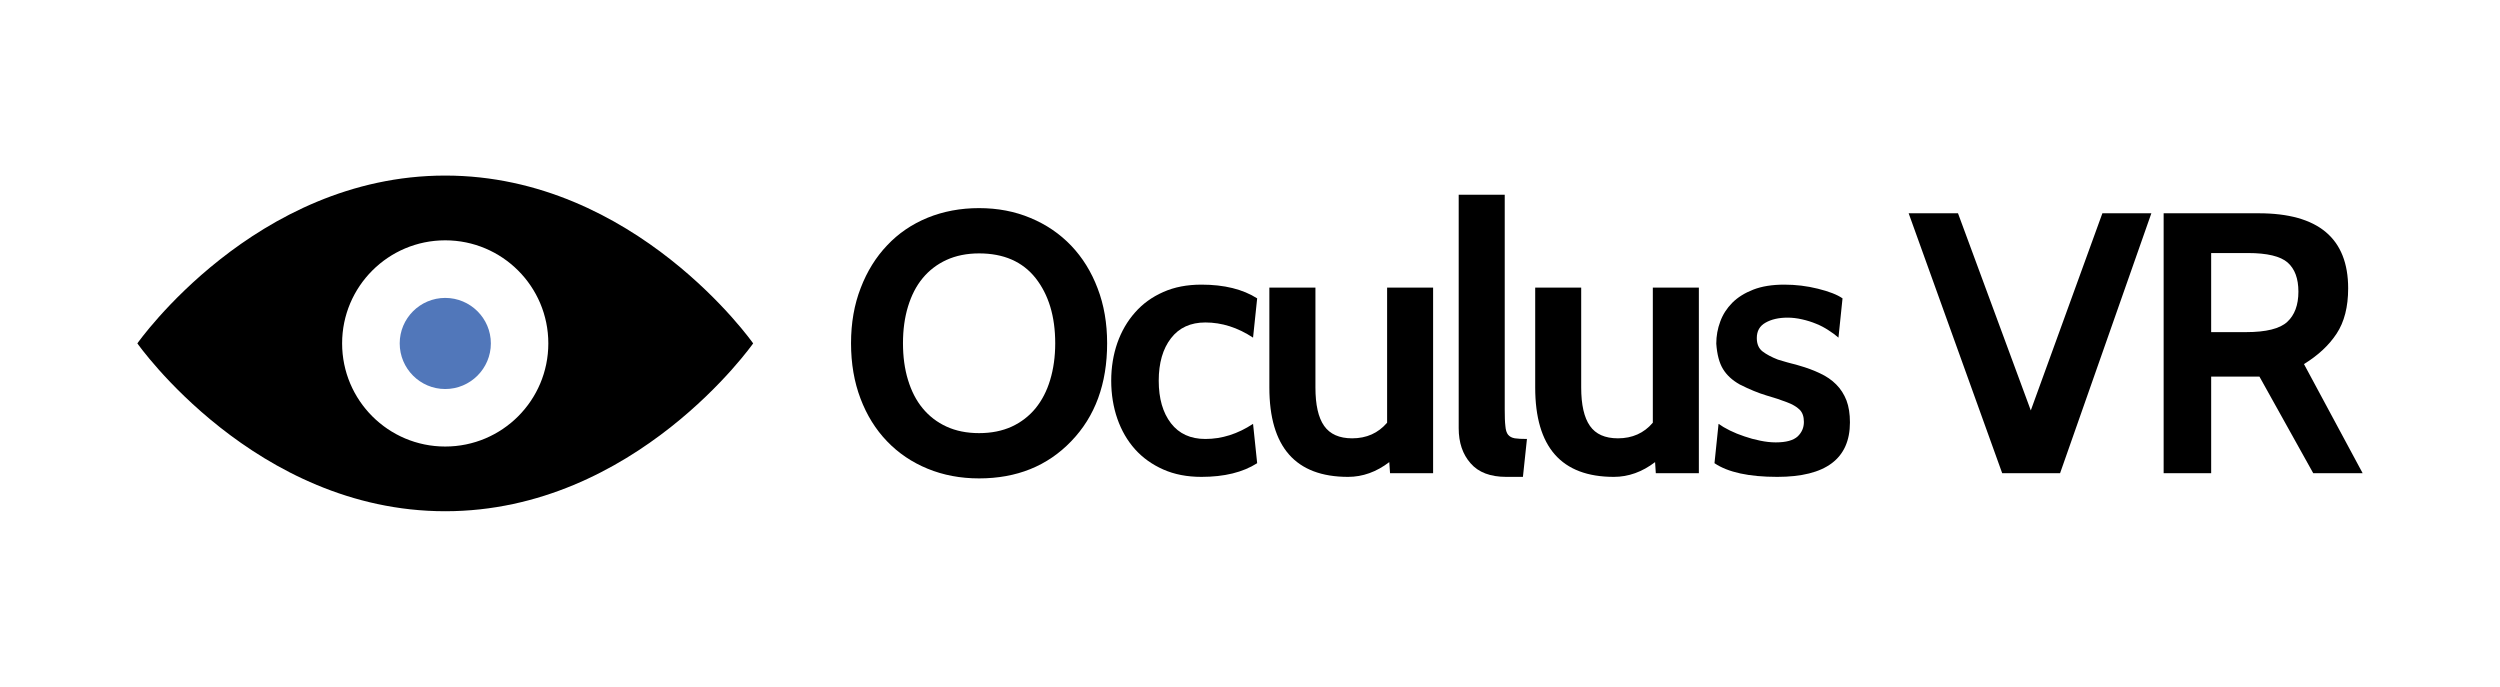
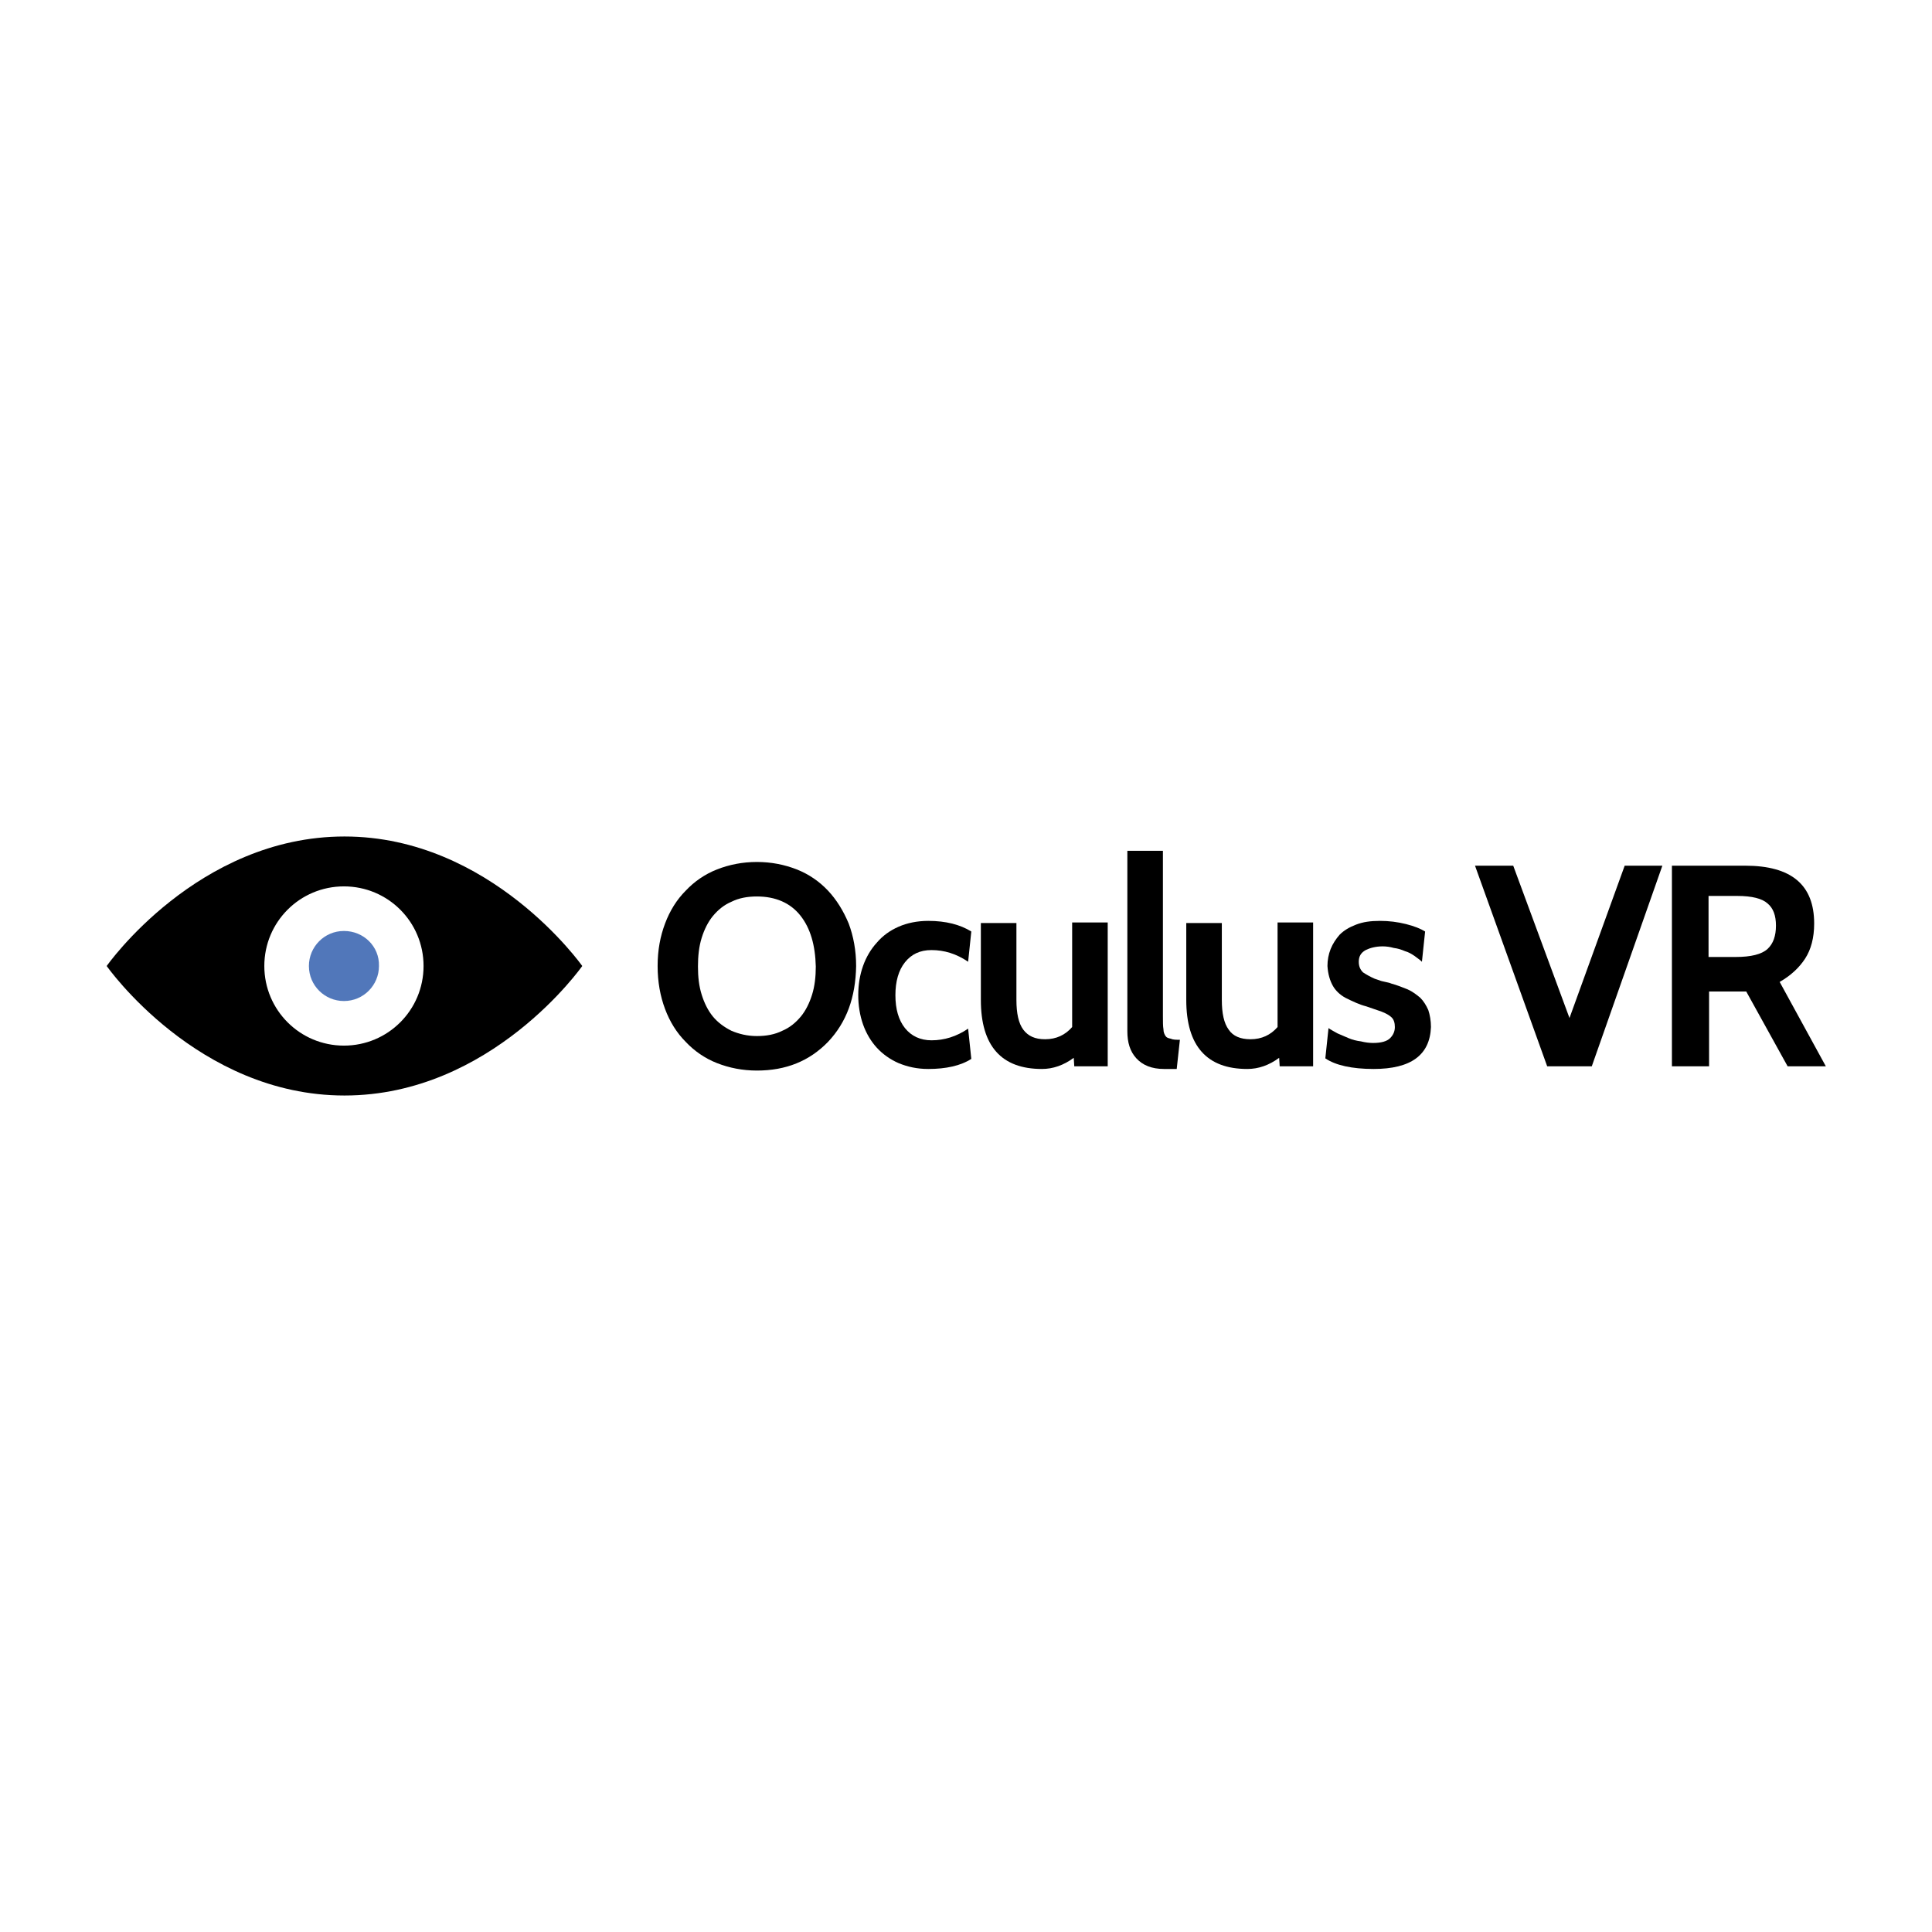
- <svg xmlns="http://www.w3.org/2000/svg" version="1.1" x="0px" y="0px" width="364px" height="100px" viewBox="0 0 364 100" enable-background="new 0 0 364 100" xml:space="preserve">
+ <svg xmlns="http://www.w3.org/2000/svg" version="1.1" id="Layer_1" x="0px" y="0px" viewBox="-217 119 364 364" enable-background="new -217 119 364 364" xml:space="preserve">
  <g id="guides">
</g>
  <g id="Layer_2">
    <g>
      <g>
-         <path fill="#5177BA" d="M64.824,43.376c-3.656,0-6.627,2.971-6.627,6.621c0,3.662,2.971,6.645,6.627,6.645     c3.662,0,6.645-2.982,6.645-6.645C71.469,46.347,68.486,43.376,64.824,43.376" />
+         <path fill="#5177BA" d="M-152.2,294.4c-3.7,0-6.6,3-6.6,6.6c0,3.7,3,6.6,6.6,6.6c3.7,0,6.6-3,6.6-6.6     C-145.5,297.3-148.5,294.4-152.2,294.4" />
      </g>
      <g>
-         <path d="M155.961,64.253c-3.457,3.598-7.934,5.402-13.406,5.402c-2.701,0-5.197-0.469-7.482-1.406     c-2.291-0.938-4.266-2.273-5.918-3.996c-1.67-1.734-2.953-3.809-3.867-6.223c-0.92-2.426-1.377-5.104-1.377-8.051     c0-2.965,0.469-5.637,1.406-8.045c0.926-2.426,2.215-4.494,3.855-6.217c1.635-1.74,3.609-3.082,5.9-4.02     c2.285-0.926,4.781-1.395,7.482-1.395c2.707,0,5.203,0.475,7.488,1.436c2.285,0.949,4.254,2.291,5.918,4.025     c1.646,1.729,2.941,3.803,3.855,6.223c0.926,2.408,1.383,5.08,1.383,7.992C161.199,55.886,159.453,60.638,155.961,64.253      M150.775,40.481c-1.904-2.396-4.652-3.586-8.221-3.586c-1.793,0-3.381,0.328-4.752,0.955c-1.371,0.633-2.525,1.518-3.463,2.654     c-0.949,1.143-1.641,2.52-2.133,4.125c-0.492,1.617-0.732,3.393-0.732,5.35c0,1.951,0.24,3.738,0.732,5.344     c0.492,1.611,1.184,2.977,2.133,4.125c0.938,1.137,2.092,2.033,3.463,2.66c1.371,0.633,2.959,0.955,4.752,0.955     c1.805,0,3.387-0.322,4.77-0.955c1.354-0.627,2.514-1.523,3.451-2.66c0.932-1.148,1.646-2.514,2.127-4.125     c0.486-1.605,0.738-3.393,0.738-5.344C153.641,46.071,152.68,42.901,150.775,40.481" />
+         <path d="M-61,315.3c-3.5,3.6-7.9,5.4-13.4,5.4c-2.7,0-5.2-0.5-7.5-1.4c-2.3-0.9-4.3-2.3-5.9-4c-1.7-1.7-3-3.8-3.9-6.2     c-0.9-2.4-1.4-5.1-1.4-8.1c0-3,0.5-5.6,1.4-8c0.9-2.4,2.2-4.5,3.9-6.2c1.6-1.7,3.6-3.1,5.9-4c2.3-0.9,4.8-1.4,7.5-1.4     c2.7,0,5.2,0.5,7.5,1.4c2.3,0.9,4.3,2.3,5.9,4c1.6,1.7,2.9,3.8,3.9,6.2c0.9,2.4,1.4,5.1,1.4,8C-55.8,306.9-57.5,311.6-61,315.3      M-66.2,291.5c-1.9-2.4-4.7-3.6-8.2-3.6c-1.8,0-3.4,0.3-4.8,1c-1.4,0.6-2.5,1.5-3.5,2.7c-0.9,1.1-1.6,2.5-2.1,4.1     c-0.5,1.6-0.7,3.4-0.7,5.4c0,2,0.2,3.7,0.7,5.3c0.5,1.6,1.2,3,2.1,4.1c0.9,1.1,2.1,2,3.5,2.7c1.4,0.6,3,1,4.8,1     c1.8,0,3.4-0.3,4.8-1c1.4-0.6,2.5-1.5,3.5-2.7c0.9-1.1,1.6-2.5,2.1-4.1c0.5-1.6,0.7-3.4,0.7-5.3     C-63.4,297.1-64.3,293.9-66.2,291.5" />
      </g>
      <g>
-         <path d="M174.934,69.433c-2.092,0-3.943-0.357-5.566-1.078s-2.994-1.699-4.113-2.947c-1.113-1.248-1.969-2.725-2.566-4.43     c-0.592-1.705-0.896-3.563-0.896-5.549c0-1.969,0.305-3.809,0.896-5.508c0.598-1.688,1.453-3.164,2.566-4.418     c1.119-1.277,2.49-2.268,4.113-2.982c1.623-0.727,3.475-1.078,5.566-1.078c3.316,0,6.018,0.668,8.109,1.998l-0.598,5.719     c-2.227-1.471-4.547-2.209-6.943-2.209c-2.156,0-3.826,0.762-5.01,2.303c-1.184,1.529-1.781,3.592-1.781,6.176     c0,2.602,0.598,4.664,1.781,6.199c1.184,1.529,2.854,2.285,5.01,2.285c2.396,0,4.717-0.732,6.943-2.203l0.598,5.73     C180.951,68.776,178.25,69.433,174.934,69.433" />
+         <path d="M-42.1,320.4c-2.1,0-3.9-0.4-5.6-1.1c-1.6-0.7-3-1.7-4.1-2.9c-1.1-1.2-2-2.7-2.6-4.4c-0.6-1.7-0.9-3.6-0.9-5.5     c0-2,0.3-3.8,0.9-5.5c0.6-1.7,1.5-3.2,2.6-4.4c1.1-1.3,2.5-2.3,4.1-3c1.6-0.7,3.5-1.1,5.6-1.1c3.3,0,6,0.7,8.1,2l-0.6,5.7     c-2.2-1.5-4.5-2.2-6.9-2.2c-2.2,0-3.8,0.8-5,2.3c-1.2,1.5-1.8,3.6-1.8,6.2c0,2.6,0.6,4.7,1.8,6.2c1.2,1.5,2.9,2.3,5,2.3     c2.4,0,4.7-0.7,6.9-2.2l0.6,5.7C-36,319.8-38.8,320.4-42.1,320.4" />
      </g>
      <g>
-         <path d="M208.66,68.894h-6.27l-0.111-1.611c-1.869,1.43-3.873,2.15-6,2.15c-7.641,0-11.461-4.342-11.461-13.02V41.87h6.709     v14.543c0,2.52,0.416,4.383,1.266,5.596c0.85,1.207,2.215,1.811,4.078,1.811c2.104,0,3.785-0.756,5.092-2.273V41.87h6.697V68.894     z" />
+         <path d="M-8.3,319.9h-6.3l-0.1-1.6c-1.9,1.4-3.9,2.1-6,2.1c-7.6,0-11.5-4.3-11.5-13v-14.5h6.7v14.5c0,2.5,0.4,4.4,1.3,5.6     c0.9,1.2,2.2,1.8,4.1,1.8c2.1,0,3.8-0.8,5.1-2.3v-19.7h6.7L-8.3,319.9L-8.3,319.9z" />
      </g>
      <g>
-         <path d="M222.324,63.913l-0.586,5.52h-2.432c-2.309,0-4.043-0.656-5.186-1.975c-1.16-1.313-1.734-3.012-1.734-5.115V28.358h6.703     v31.242c0,1.037,0.023,1.852,0.094,2.426c0.041,0.586,0.182,1.002,0.393,1.271c0.217,0.27,0.533,0.439,0.979,0.521     C220.977,63.884,221.574,63.913,222.324,63.913" />
+         <path d="M5.3,314.9l-0.6,5.5H2.3c-2.3,0-4-0.7-5.2-2c-1.2-1.3-1.7-3-1.7-5.1v-34h6.7v31.2c0,1,0,1.9,0.1,2.4c0,0.6,0.2,1,0.4,1.3     c0.2,0.3,0.5,0.4,1,0.5C4,314.9,4.6,314.9,5.3,314.9" />
      </g>
      <g>
-         <path d="M247.355,68.894h-6.27l-0.105-1.611c-1.875,1.43-3.879,2.15-6,2.15c-7.641,0-11.455-4.342-11.455-13.02V41.87h6.697     v14.543c0,2.52,0.422,4.383,1.271,5.596c0.844,1.207,2.197,1.811,4.078,1.811c2.092,0,3.791-0.756,5.08-2.273V41.87h6.703V68.894     z" />
+         <path d="M30.4,319.9h-6.3l-0.1-1.6c-1.9,1.4-3.9,2.1-6,2.1c-7.6,0-11.5-4.3-11.5-13v-14.5h6.7v14.5c0,2.5,0.4,4.4,1.3,5.6     c0.8,1.2,2.2,1.8,4.1,1.8c2.1,0,3.8-0.8,5.1-2.3v-19.7h6.7L30.4,319.9L30.4,319.9z" />
      </g>
      <g>
-         <path d="M258.77,69.433c-4.107,0-7.16-0.656-9.141-1.992l0.592-5.73c0.434,0.316,0.979,0.633,1.658,0.973     c0.656,0.322,1.359,0.609,2.109,0.855c0.738,0.258,1.494,0.463,2.285,0.621c0.791,0.164,1.553,0.252,2.273,0.252     c1.512,0,2.572-0.293,3.199-0.873c0.598-0.574,0.902-1.266,0.902-2.109c0-0.791-0.211-1.389-0.645-1.805     c-0.422-0.41-1.055-0.779-1.857-1.072c-0.814-0.316-1.793-0.645-2.947-0.973c-1.16-0.346-2.461-0.879-3.891-1.6     c-1.09-0.615-1.898-1.359-2.438-2.25c-0.539-0.879-0.867-2.109-0.979-3.697c0-1.119,0.193-2.186,0.58-3.217     c0.375-1.031,0.961-1.934,1.746-2.73c0.797-0.797,1.811-1.43,3.059-1.916c1.254-0.486,2.742-0.727,4.518-0.727     c1.658,0,3.281,0.193,4.887,0.592c1.594,0.398,2.807,0.855,3.592,1.406l-0.592,5.719c-0.393-0.352-0.873-0.709-1.436-1.066     c-0.551-0.363-1.148-0.691-1.805-0.949c-0.662-0.275-1.336-0.486-2.051-0.645c-0.738-0.17-1.43-0.252-2.109-0.252     c-1.301,0-2.379,0.252-3.217,0.732c-0.861,0.48-1.271,1.23-1.271,2.238c0,0.867,0.281,1.523,0.838,1.951s1.307,0.826,2.232,1.189     l0.932,0.275c0.211,0.076,0.563,0.158,1.055,0.293c0.486,0.117,0.85,0.217,1.096,0.299c1.125,0.316,2.145,0.697,3.059,1.137     c0.914,0.422,1.711,0.967,2.35,1.617c0.65,0.645,1.143,1.43,1.494,2.32c0.34,0.902,0.504,1.969,0.504,3.199     C269.352,66.784,265.824,69.433,258.77,69.433" />
+         <path d="M41.8,320.4c-4.1,0-7.2-0.7-9.1-2l0.6-5.7c0.4,0.3,1,0.6,1.7,1c0.7,0.3,1.4,0.6,2.1,0.9c0.7,0.3,1.5,0.5,2.3,0.6     c0.8,0.2,1.6,0.3,2.3,0.3c1.5,0,2.6-0.3,3.2-0.9c0.6-0.6,0.9-1.3,0.9-2.1c0-0.8-0.2-1.4-0.6-1.8c-0.4-0.4-1.1-0.8-1.9-1.1     c-0.8-0.3-1.8-0.6-2.9-1c-1.2-0.3-2.5-0.9-3.9-1.6c-1.1-0.6-1.9-1.4-2.4-2.3c-0.5-0.9-0.9-2.1-1-3.7c0-1.1,0.2-2.2,0.6-3.2     c0.4-1,1-1.9,1.7-2.7c0.8-0.8,1.8-1.4,3.1-1.9c1.3-0.5,2.7-0.7,4.5-0.7c1.7,0,3.3,0.2,4.9,0.6c1.6,0.4,2.8,0.9,3.6,1.4l-0.6,5.7     c-0.4-0.4-0.9-0.7-1.4-1.1c-0.6-0.4-1.1-0.7-1.8-0.9c-0.7-0.3-1.3-0.5-2.1-0.6c-0.7-0.2-1.4-0.3-2.1-0.3c-1.3,0-2.4,0.3-3.2,0.7     c-0.9,0.5-1.3,1.2-1.3,2.2c0,0.9,0.3,1.5,0.8,2c0.6,0.4,1.3,0.8,2.2,1.2l0.9,0.3c0.2,0.1,0.6,0.2,1.1,0.3     c0.5,0.1,0.9,0.2,1.1,0.3c1.1,0.3,2.1,0.7,3.1,1.1c0.9,0.4,1.7,1,2.4,1.6c0.6,0.6,1.1,1.4,1.5,2.3c0.3,0.9,0.5,2,0.5,3.2     C52.4,317.8,48.8,320.4,41.8,320.4" />
      </g>
      <g>
-         <polygon points="313.238,31.054 299.949,68.894 291.518,68.894 277.9,31.054 285.084,31.054 295.684,59.759 306.107,31.054         " />
+         <polygon points="96.2,282.1 82.9,319.9 74.5,319.9 60.9,282.1 68.1,282.1 78.7,310.8 89.1,282.1    " />
      </g>
      <g>
-         <path d="M344,68.894h-7.195l-7.828-14.057h-7.031v14.057h-6.92v-37.84h13.846c8.672,0,13.02,3.645,13.02,10.934     c0,2.695-0.563,4.887-1.676,6.58c-1.113,1.699-2.695,3.17-4.758,4.441L344,68.894z M327.295,36.843h-5.35v11.514h5.08     c2.924,0,4.922-0.498,5.994-1.488c1.078-0.99,1.629-2.455,1.629-4.4c0-1.922-0.527-3.328-1.57-4.248     C332.035,37.312,330.107,36.843,327.295,36.843" />
+         <path d="M127,319.9h-7.2l-7.8-14.1h-7v14.1H98v-37.8h13.8c8.7,0,13,3.6,13,10.9c0,2.7-0.6,4.9-1.7,6.6c-1.1,1.7-2.7,3.2-4.8,4.4     L127,319.9z M110.3,287.8h-5.4v11.5h5.1c2.9,0,4.9-0.5,6-1.5c1.1-1,1.6-2.5,1.6-4.4c0-1.9-0.5-3.3-1.6-4.2     C115,288.3,113.1,287.8,110.3,287.8" />
      </g>
      <g>
-         <path d="M109.66,49.997c0,0-17.145,24.439-44.836,24.439C37.145,74.437,20,49.997,20,49.997s17.145-24.434,44.824-24.434     C92.516,25.563,109.66,49.997,109.66,49.997 M64.824,34.991c-8.291,0-15.012,6.727-15.012,15.006     c0,8.297,6.721,15.018,15.012,15.018c8.297,0,15.012-6.721,15.012-15.018C79.836,41.718,73.121,34.991,64.824,34.991" />
+         <path d="M-107.3,301c0,0-17.1,24.4-44.8,24.4c-27.7,0-44.8-24.4-44.8-24.4s17.1-24.4,44.8-24.4C-124.5,276.6-107.3,301-107.3,301      M-152.2,286c-8.3,0-15,6.7-15,15c0,8.3,6.7,15,15,15c8.3,0,15-6.7,15-15C-137.2,292.7-143.9,286-152.2,286" />
      </g>
    </g>
  </g>
</svg>
